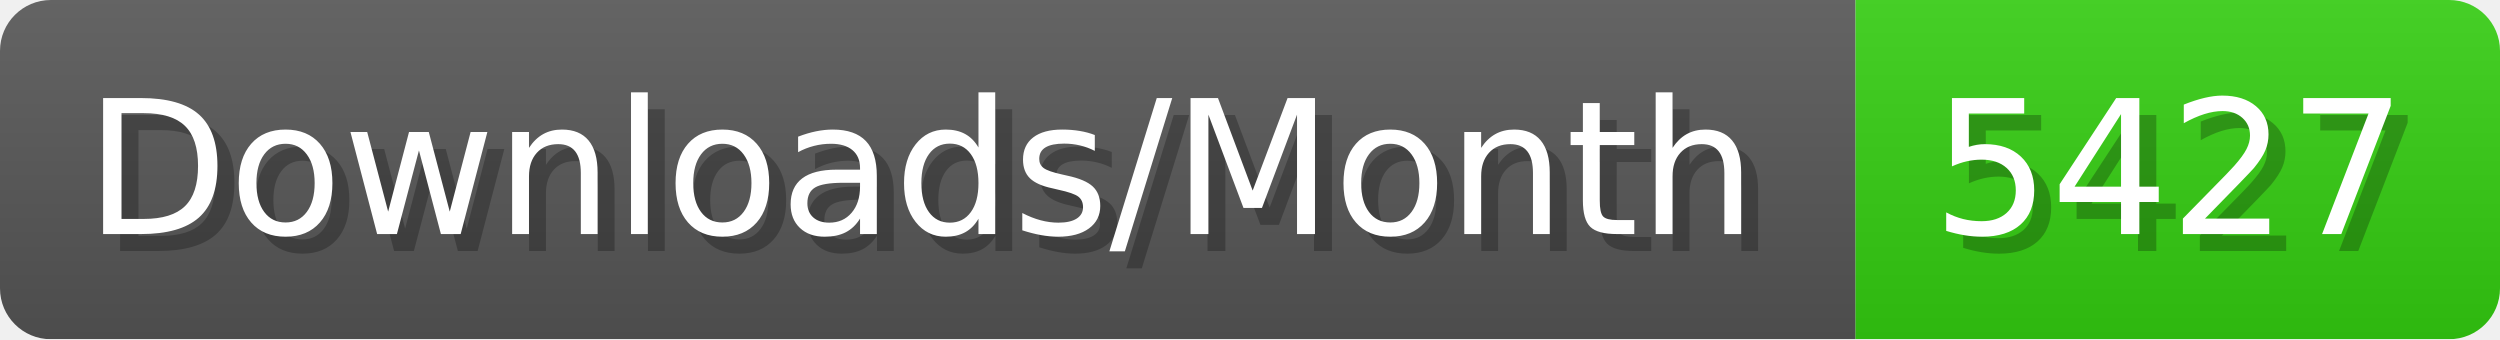
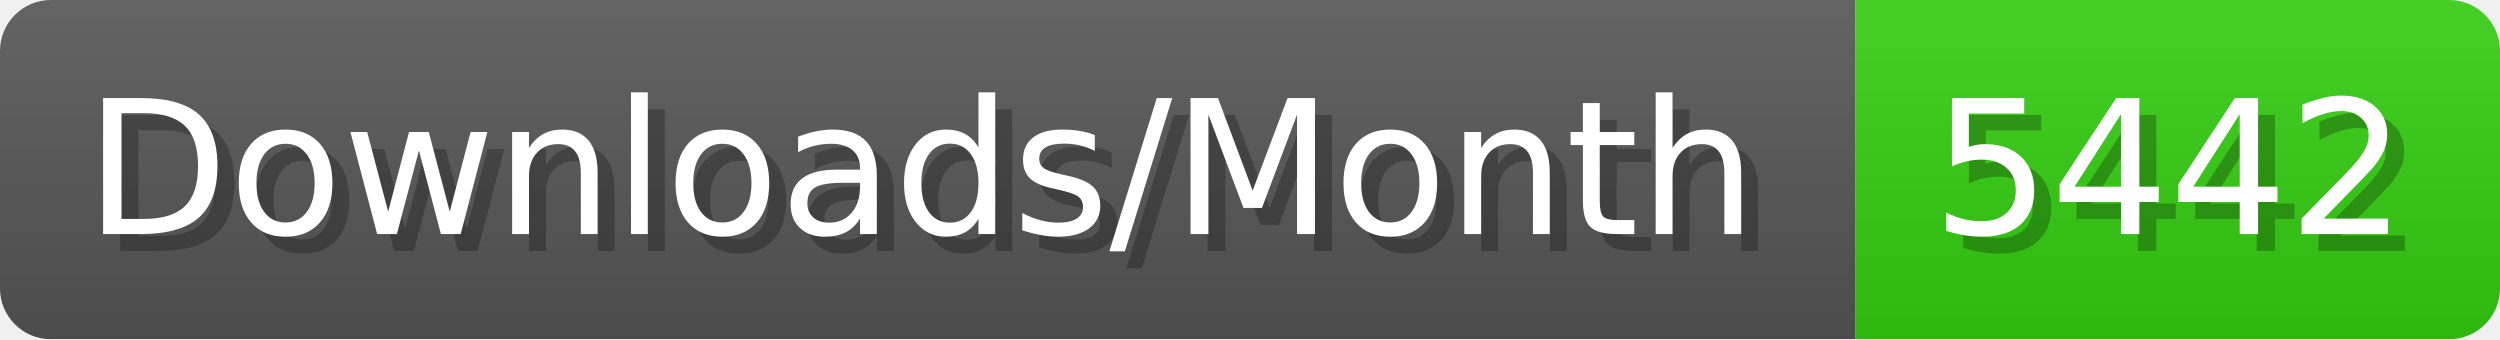
- <svg xmlns="http://www.w3.org/2000/svg" width="147.4" height="20" viewBox="0 0 1474 200" role="img" aria-label="Downloads/Month: 5427">
+ <svg xmlns="http://www.w3.org/2000/svg" width="147.4" height="20" viewBox="0 0 1474 200" role="img" aria-label="Downloads/Month: 5442">
  <linearGradient id="YlXUI" x2="0" y2="100%">
    <stop offset="0" stop-opacity=".1" stop-color="#EEE" />
    <stop offset="1" stop-opacity=".1" />
  </linearGradient>
  <mask id="JHhop">
    <rect width="1474" height="200" rx="30" fill="#FFF" />
  </mask>
  <g mask="url(#JHhop)">
    <rect width="1094" height="200" fill="#555" />
    <rect width="380" height="200" fill="#3C1" x="1094" />
    <rect width="1474" height="200" fill="url(#YlXUI)" />
  </g>
  <g aria-hidden="true" fill="#fff" text-anchor="start" font-family="Verdana,DejaVu Sans,sans-serif" font-size="110">
    <text x="60" y="148" textLength="994" fill="#000" opacity="0.25">Downloads/Month</text>
    <text x="50" y="138" textLength="994">Downloads/Month</text>
-     <text x="1149" y="148" textLength="280" fill="#000" opacity="0.25">5427</text>
-     <text x="1139" y="138" textLength="280">5427</text>
+     <text x="1149" y="148" textLength="280" fill="#000" opacity="0.25">5442</text>
+     <text x="1139" y="138" textLength="280">5442</text>
  </g>
</svg>
